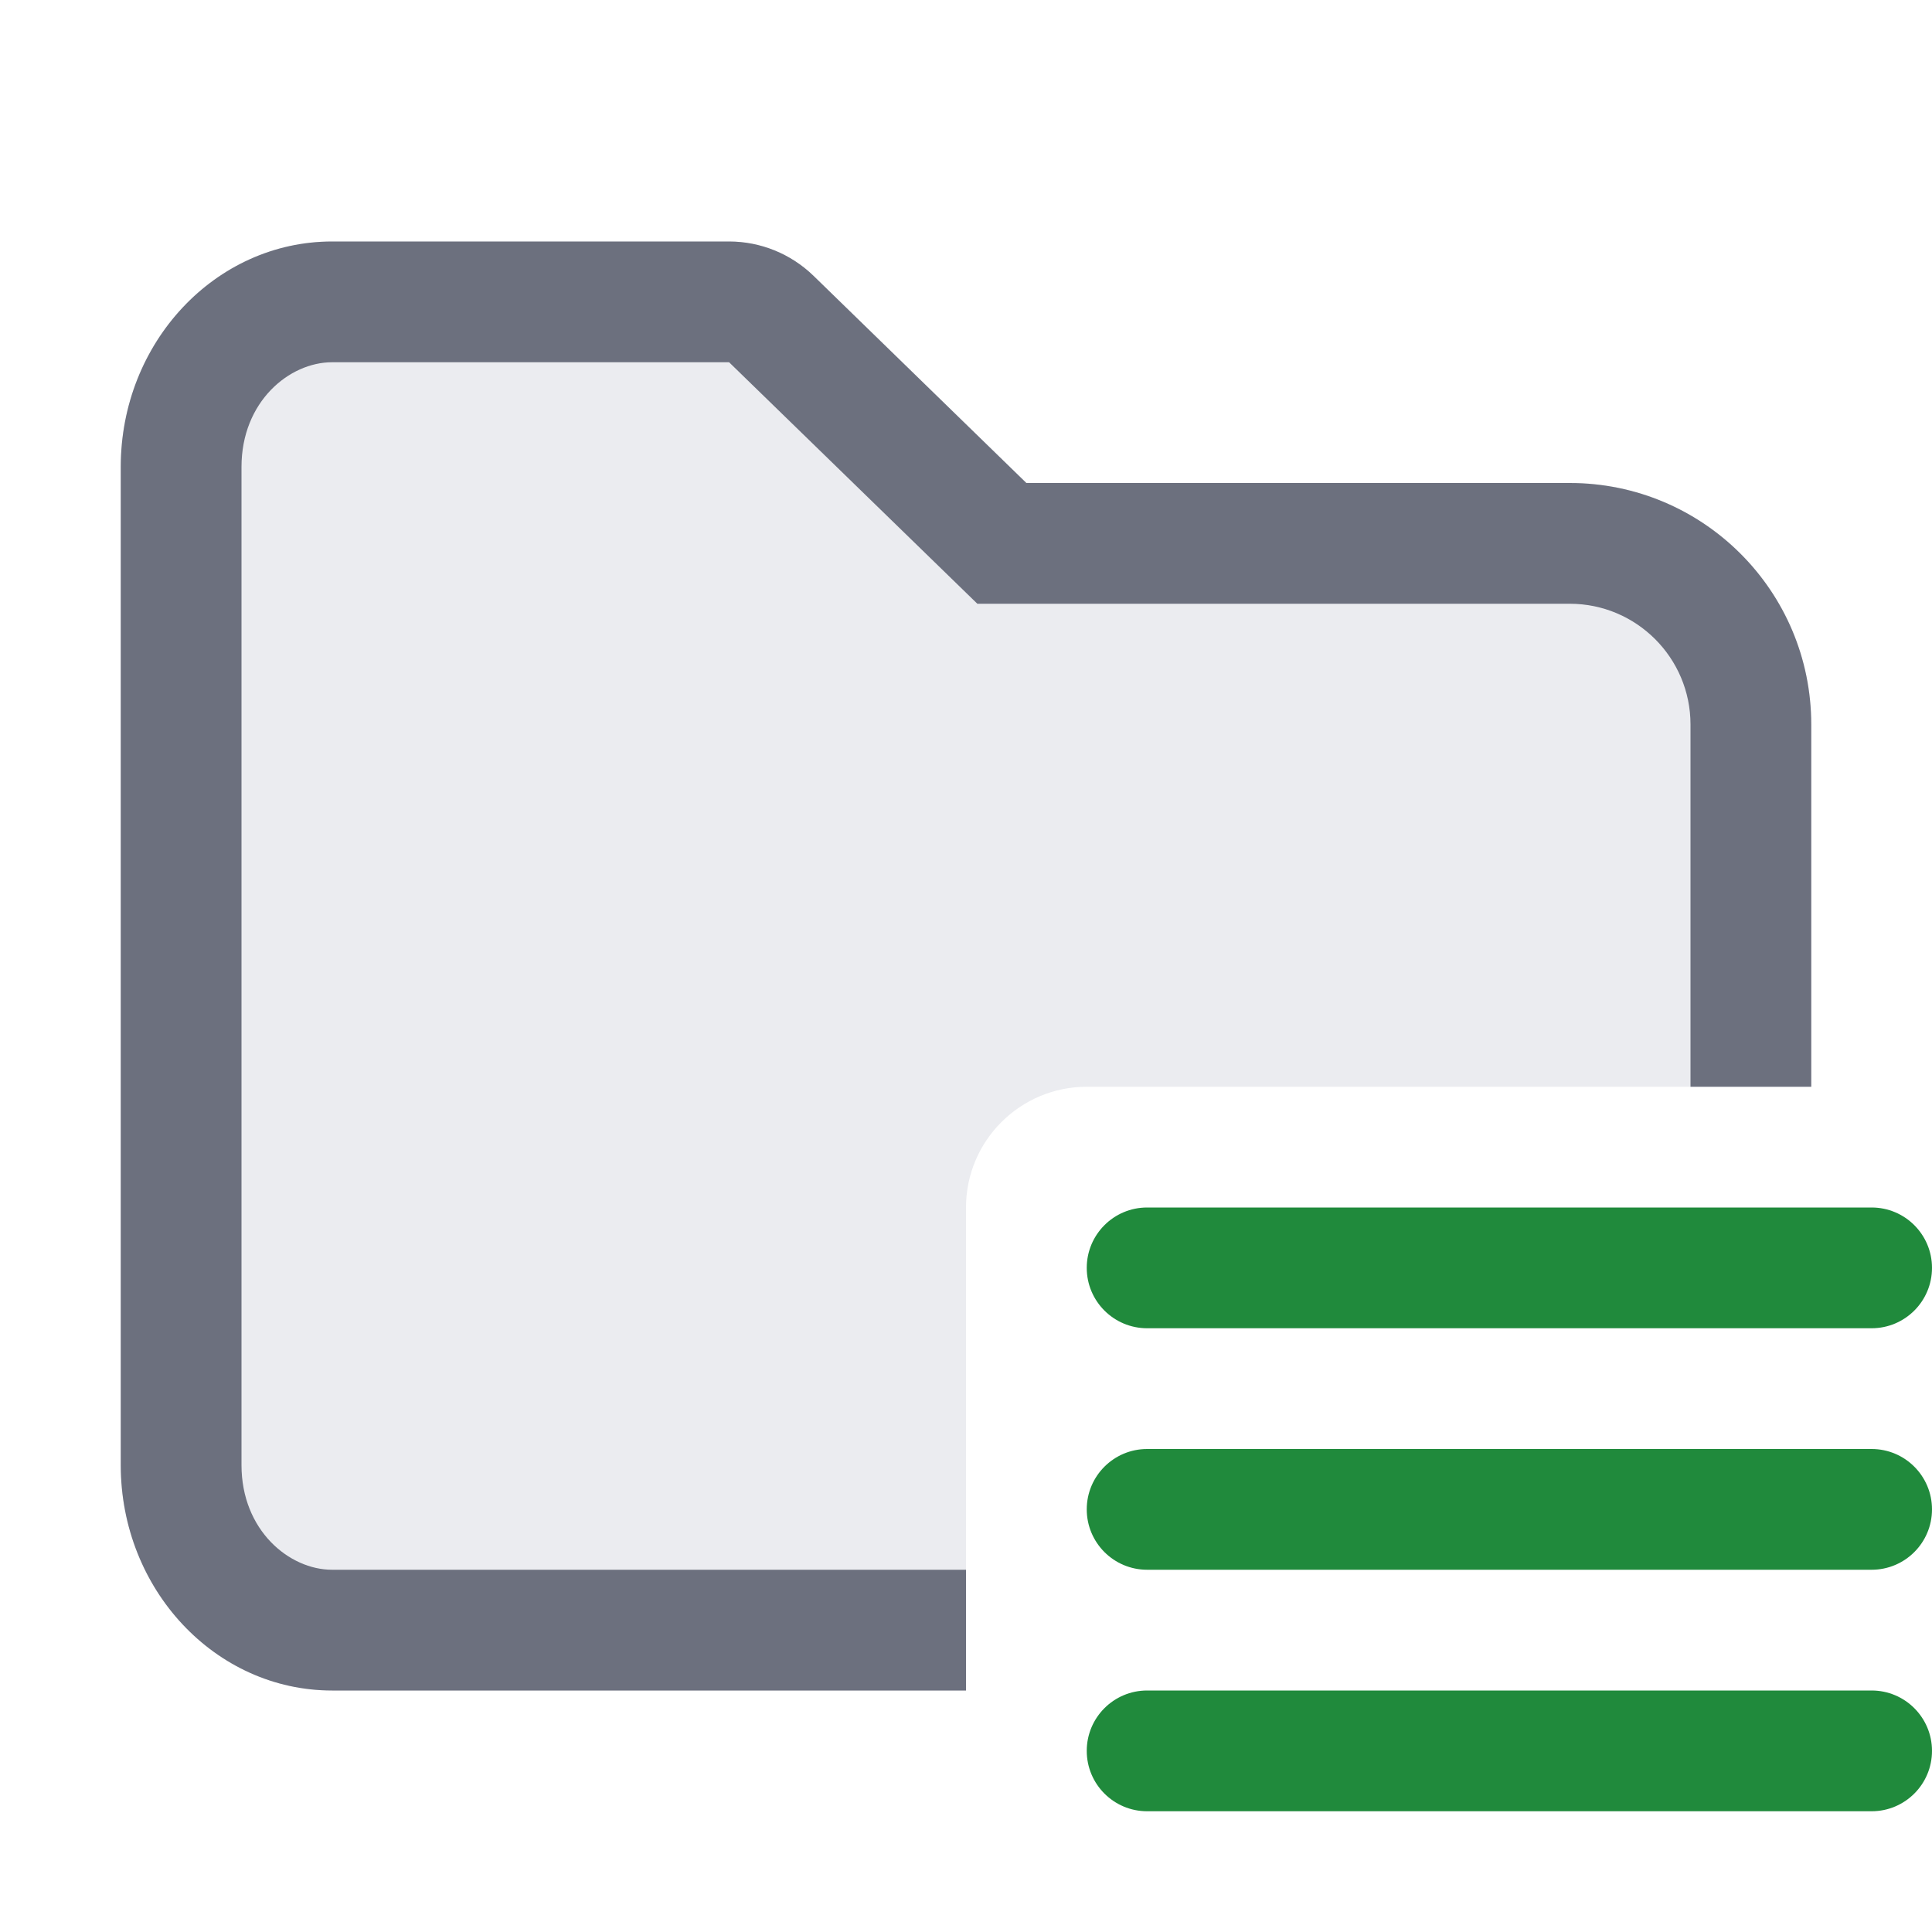
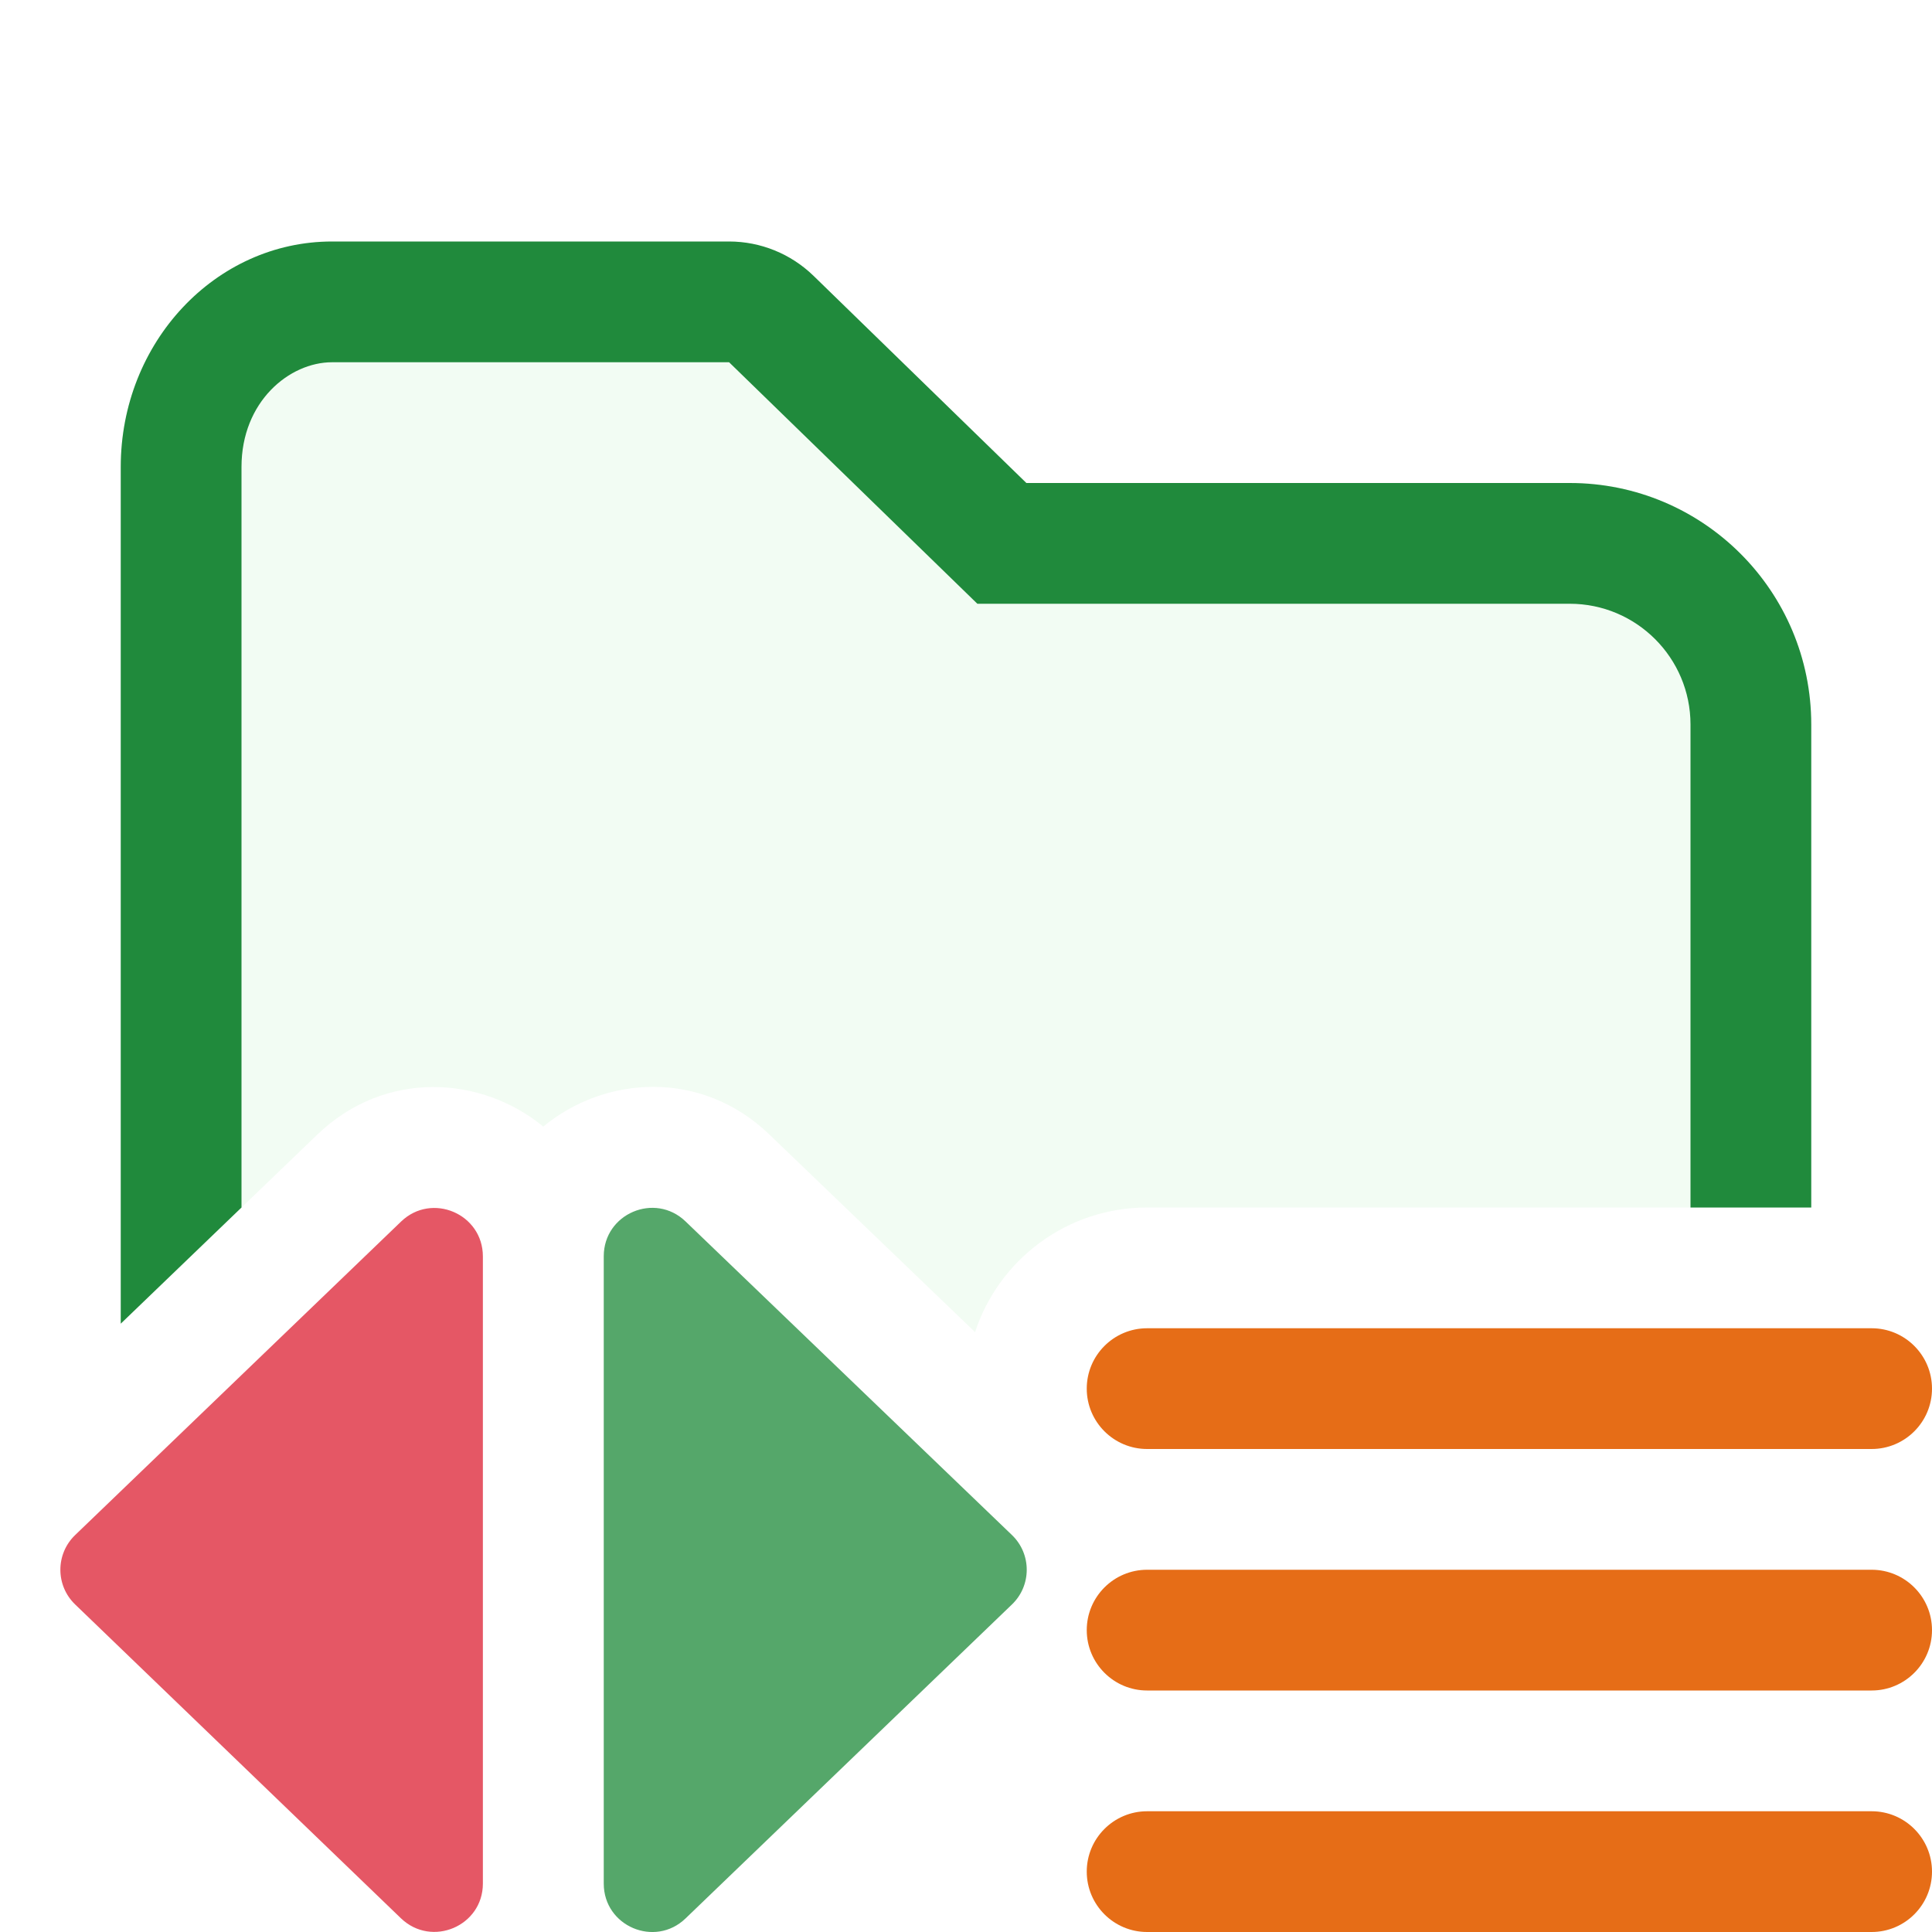
<svg xmlns="http://www.w3.org/2000/svg" width="16" height="16" viewBox="0 0 16 16" fill="none">
-   <path d="M1 3.867C1 2.836 1.784 2 2.75 2H6.038C6.299 2 6.549 2.102 6.736 2.283L8.5 4L13 4C14.105 4 15 4.895 15 6V9H9C8.448 9 8 9.448 8 10V14H2.75C1.784 14 1 13.164 1 12.133V3.867Z" fill="#EBECF0" />
-   <path d="M8.094 5H13C13.552 5 14 5.448 14 6V9H15V6C15 4.895 14.105 4 13 4L8.5 4L6.736 2.283C6.549 2.102 6.299 2 6.038 2H2.75C1.784 2 1 2.836 1 3.867V12.133C1 13.164 1.784 14 2.75 14H8V13H2.75C2.396 13 2 12.674 2 12.133V3.867C2 3.326 2.396 3 2.75 3H6.038L8.094 5Z" fill="#6C707E" />
-   <rect x="9" y="10" width="7" height="1" rx="0.5" fill="#208A3C" />
-   <rect x="9" y="12" width="7" height="1" rx="0.5" fill="#208A3C" />
-   <rect x="9" y="14" width="7" height="1" rx="0.5" fill="#208A3C" />
+   <path d="M2.75 2C1.784 2 1 2.836 1 3.867V10.962L2.628 9.396C3.19 8.856 3.987 8.908 4.499 9.33C5.01 8.907 5.808 8.854 6.37 9.394L8.075 11.032C8.271 10.433 8.835 10 9.5 10H15V6C15 4.895 14.105 4 13 4L8.5 4L6.736 2.283C6.549 2.102 6.299 2 6.038 2H2.75Z" fill="#F2FCF3" />
+   <path fill-rule="evenodd" clip-rule="evenodd" d="M8.38 12.712C8.544 12.869 8.544 13.131 8.38 13.288L5.677 15.888C5.423 16.132 5 15.952 5 15.599L5 10.404C5 10.051 5.423 9.871 5.677 10.115L8.38 12.712Z" fill="#55A76A" />
+   <path fill-rule="evenodd" clip-rule="evenodd" d="M0.623 13.288C0.459 13.131 0.459 12.869 0.623 12.712L3.322 10.116C3.576 9.872 3.999 10.052 3.999 10.405V15.599C3.999 15.951 3.576 16.131 3.321 15.887L0.623 13.288Z" fill="#E55765" />
+   <path fill-rule="evenodd" clip-rule="evenodd" d="M9 11.5C9 11.224 9.224 11 9.5 11H15.5C15.776 11 16 11.224 16 11.5C16 11.776 15.776 12 15.5 12H9.5C9.224 12 9 11.776 9 11.5ZM9 13.5C9 13.224 9.224 13 9.5 13H15.5C15.776 13 16 13.224 16 13.5C16 13.776 15.776 14 15.5 14H9.5C9.224 14 9 13.776 9 13.5ZM9 15.5C9 15.224 9.224 15 9.5 15H15.5C15.776 15 16 15.224 16 15.5C16 15.776 15.776 16 15.5 16H9.5C9.224 16 9 15.776 9 15.5Z" fill="#E66D17" />
+   <path d="M8.094 5H13C13.552 5 14 5.448 14 6V10H15V6C15 4.895 14.105 4 13 4L8.5 4L6.736 2.283C6.549 2.102 6.299 2 6.038 2H2.75C1.784 2 1 2.836 1 3.867V10.962L2 10V3.867C2 3.326 2.396 3 2.75 3H6.038L8.094 5Z" fill="#208A3C" />
</svg>
